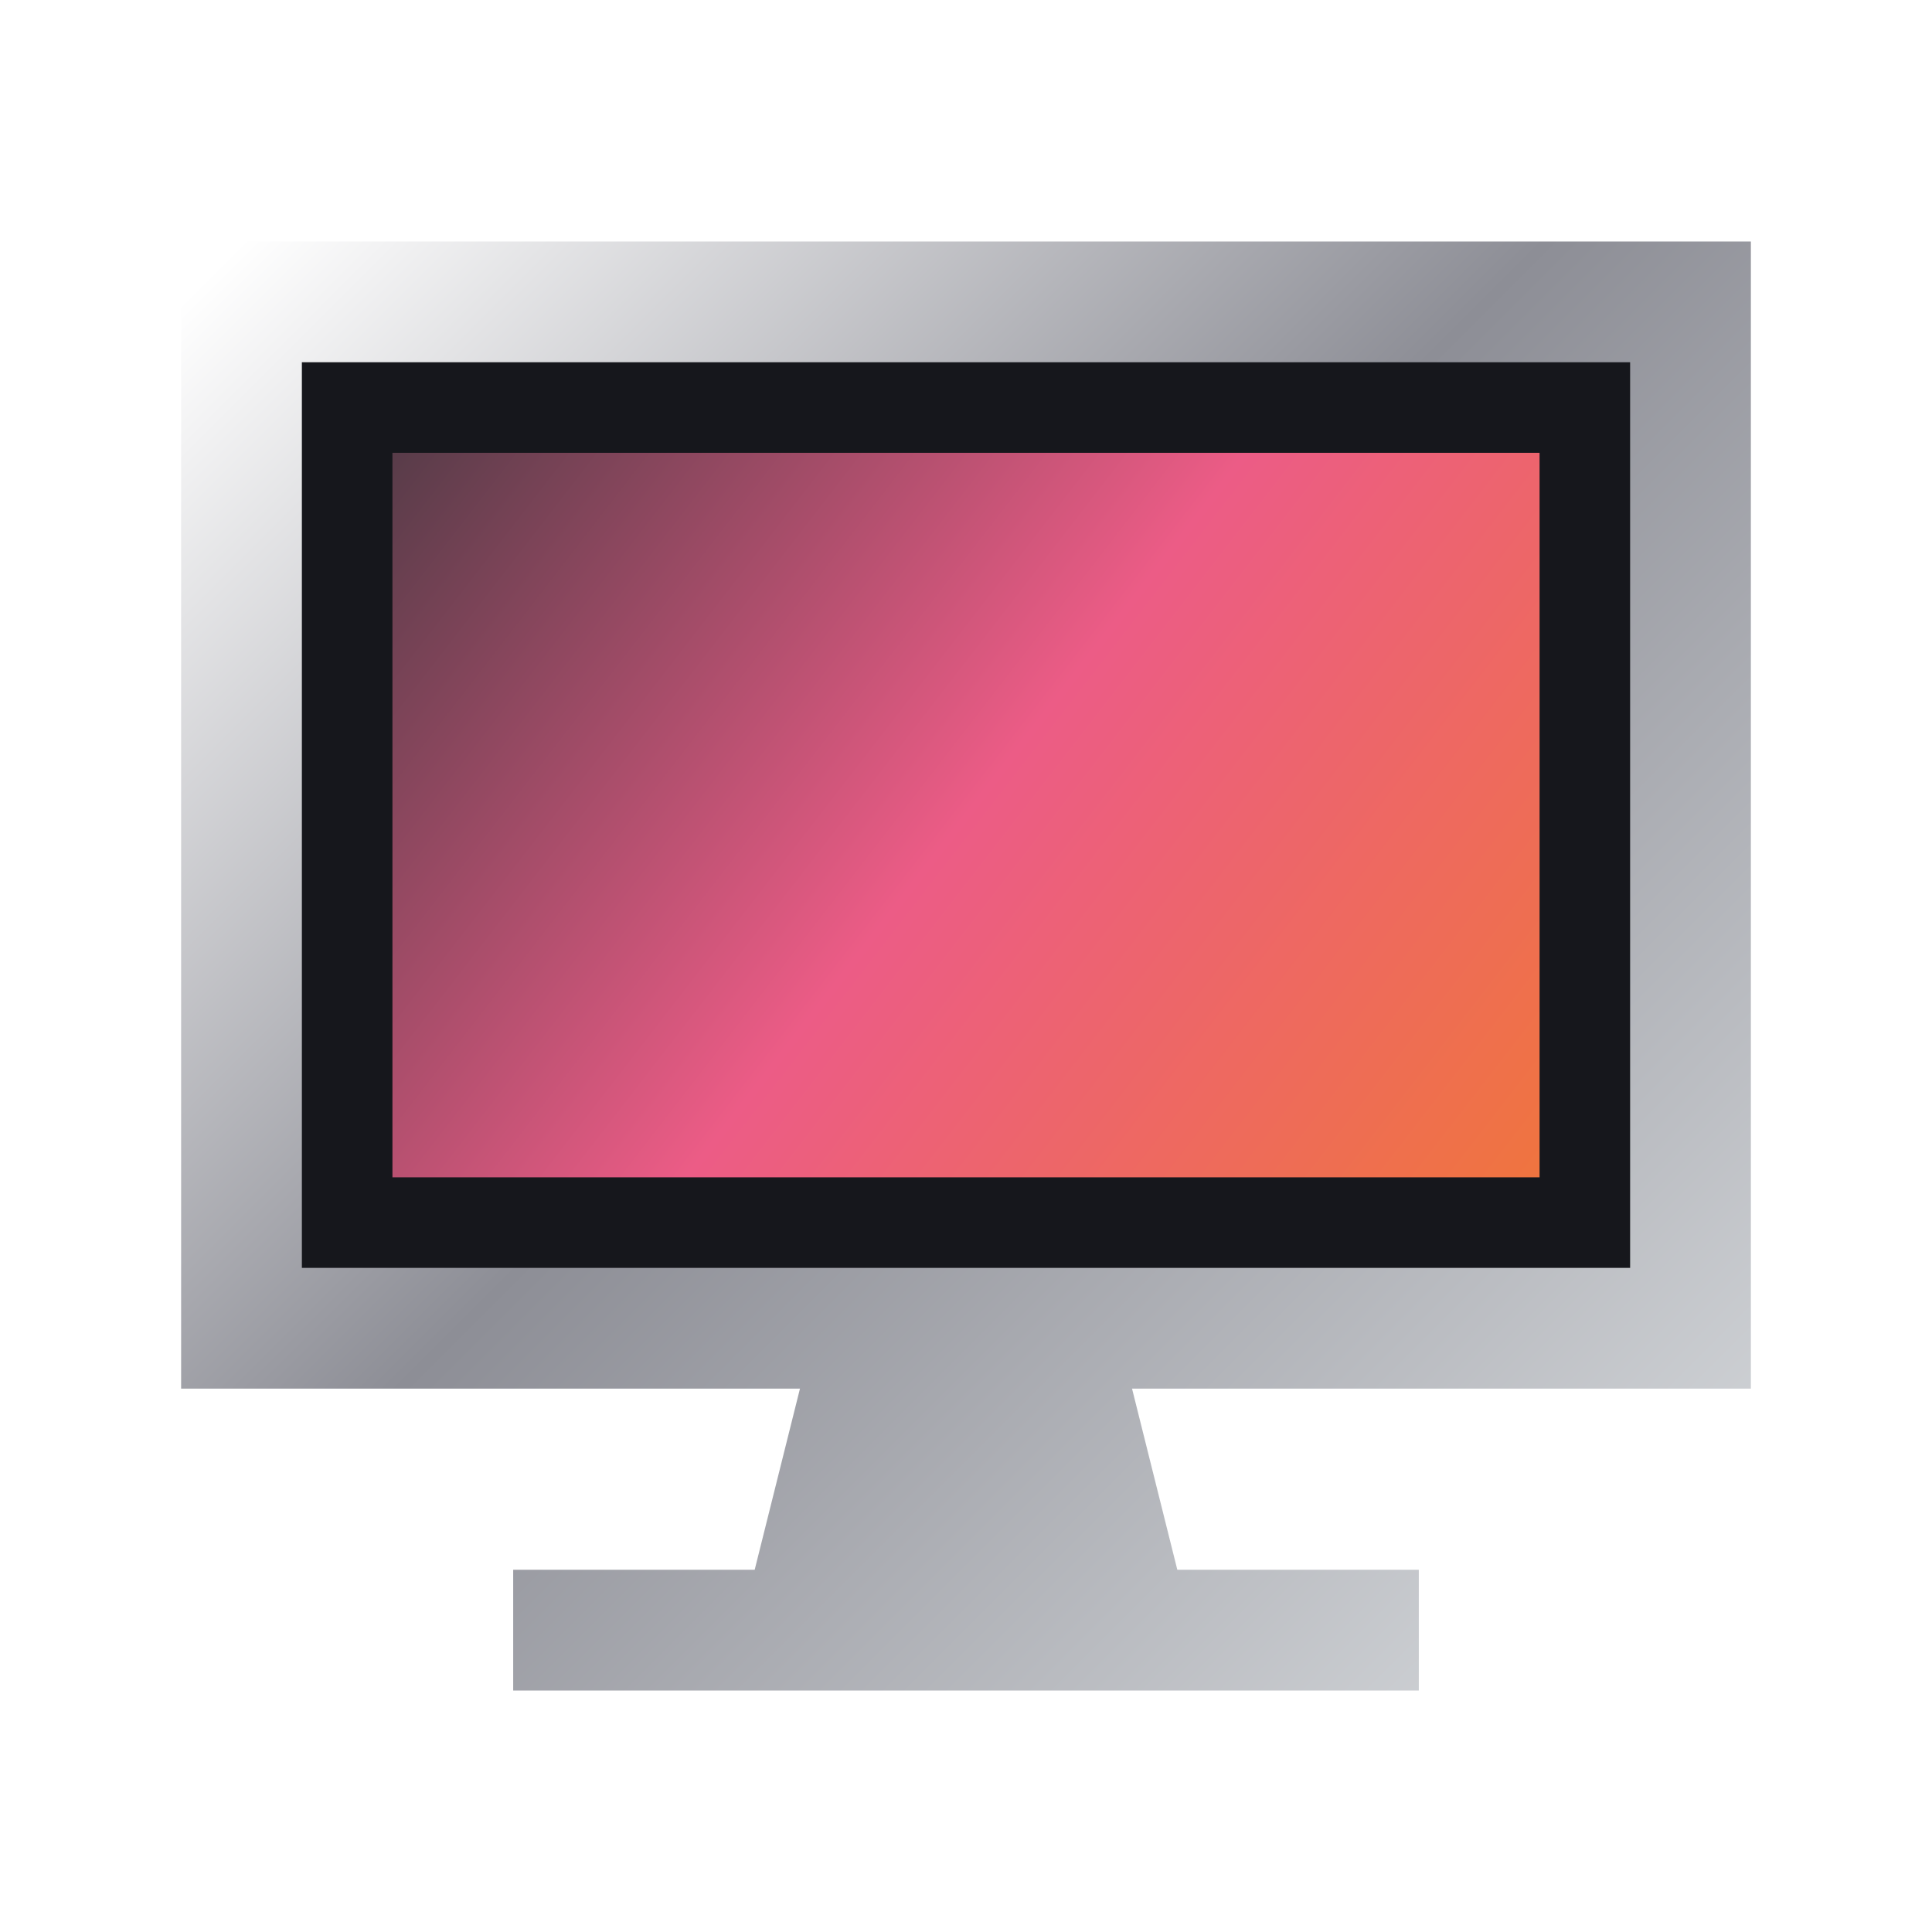
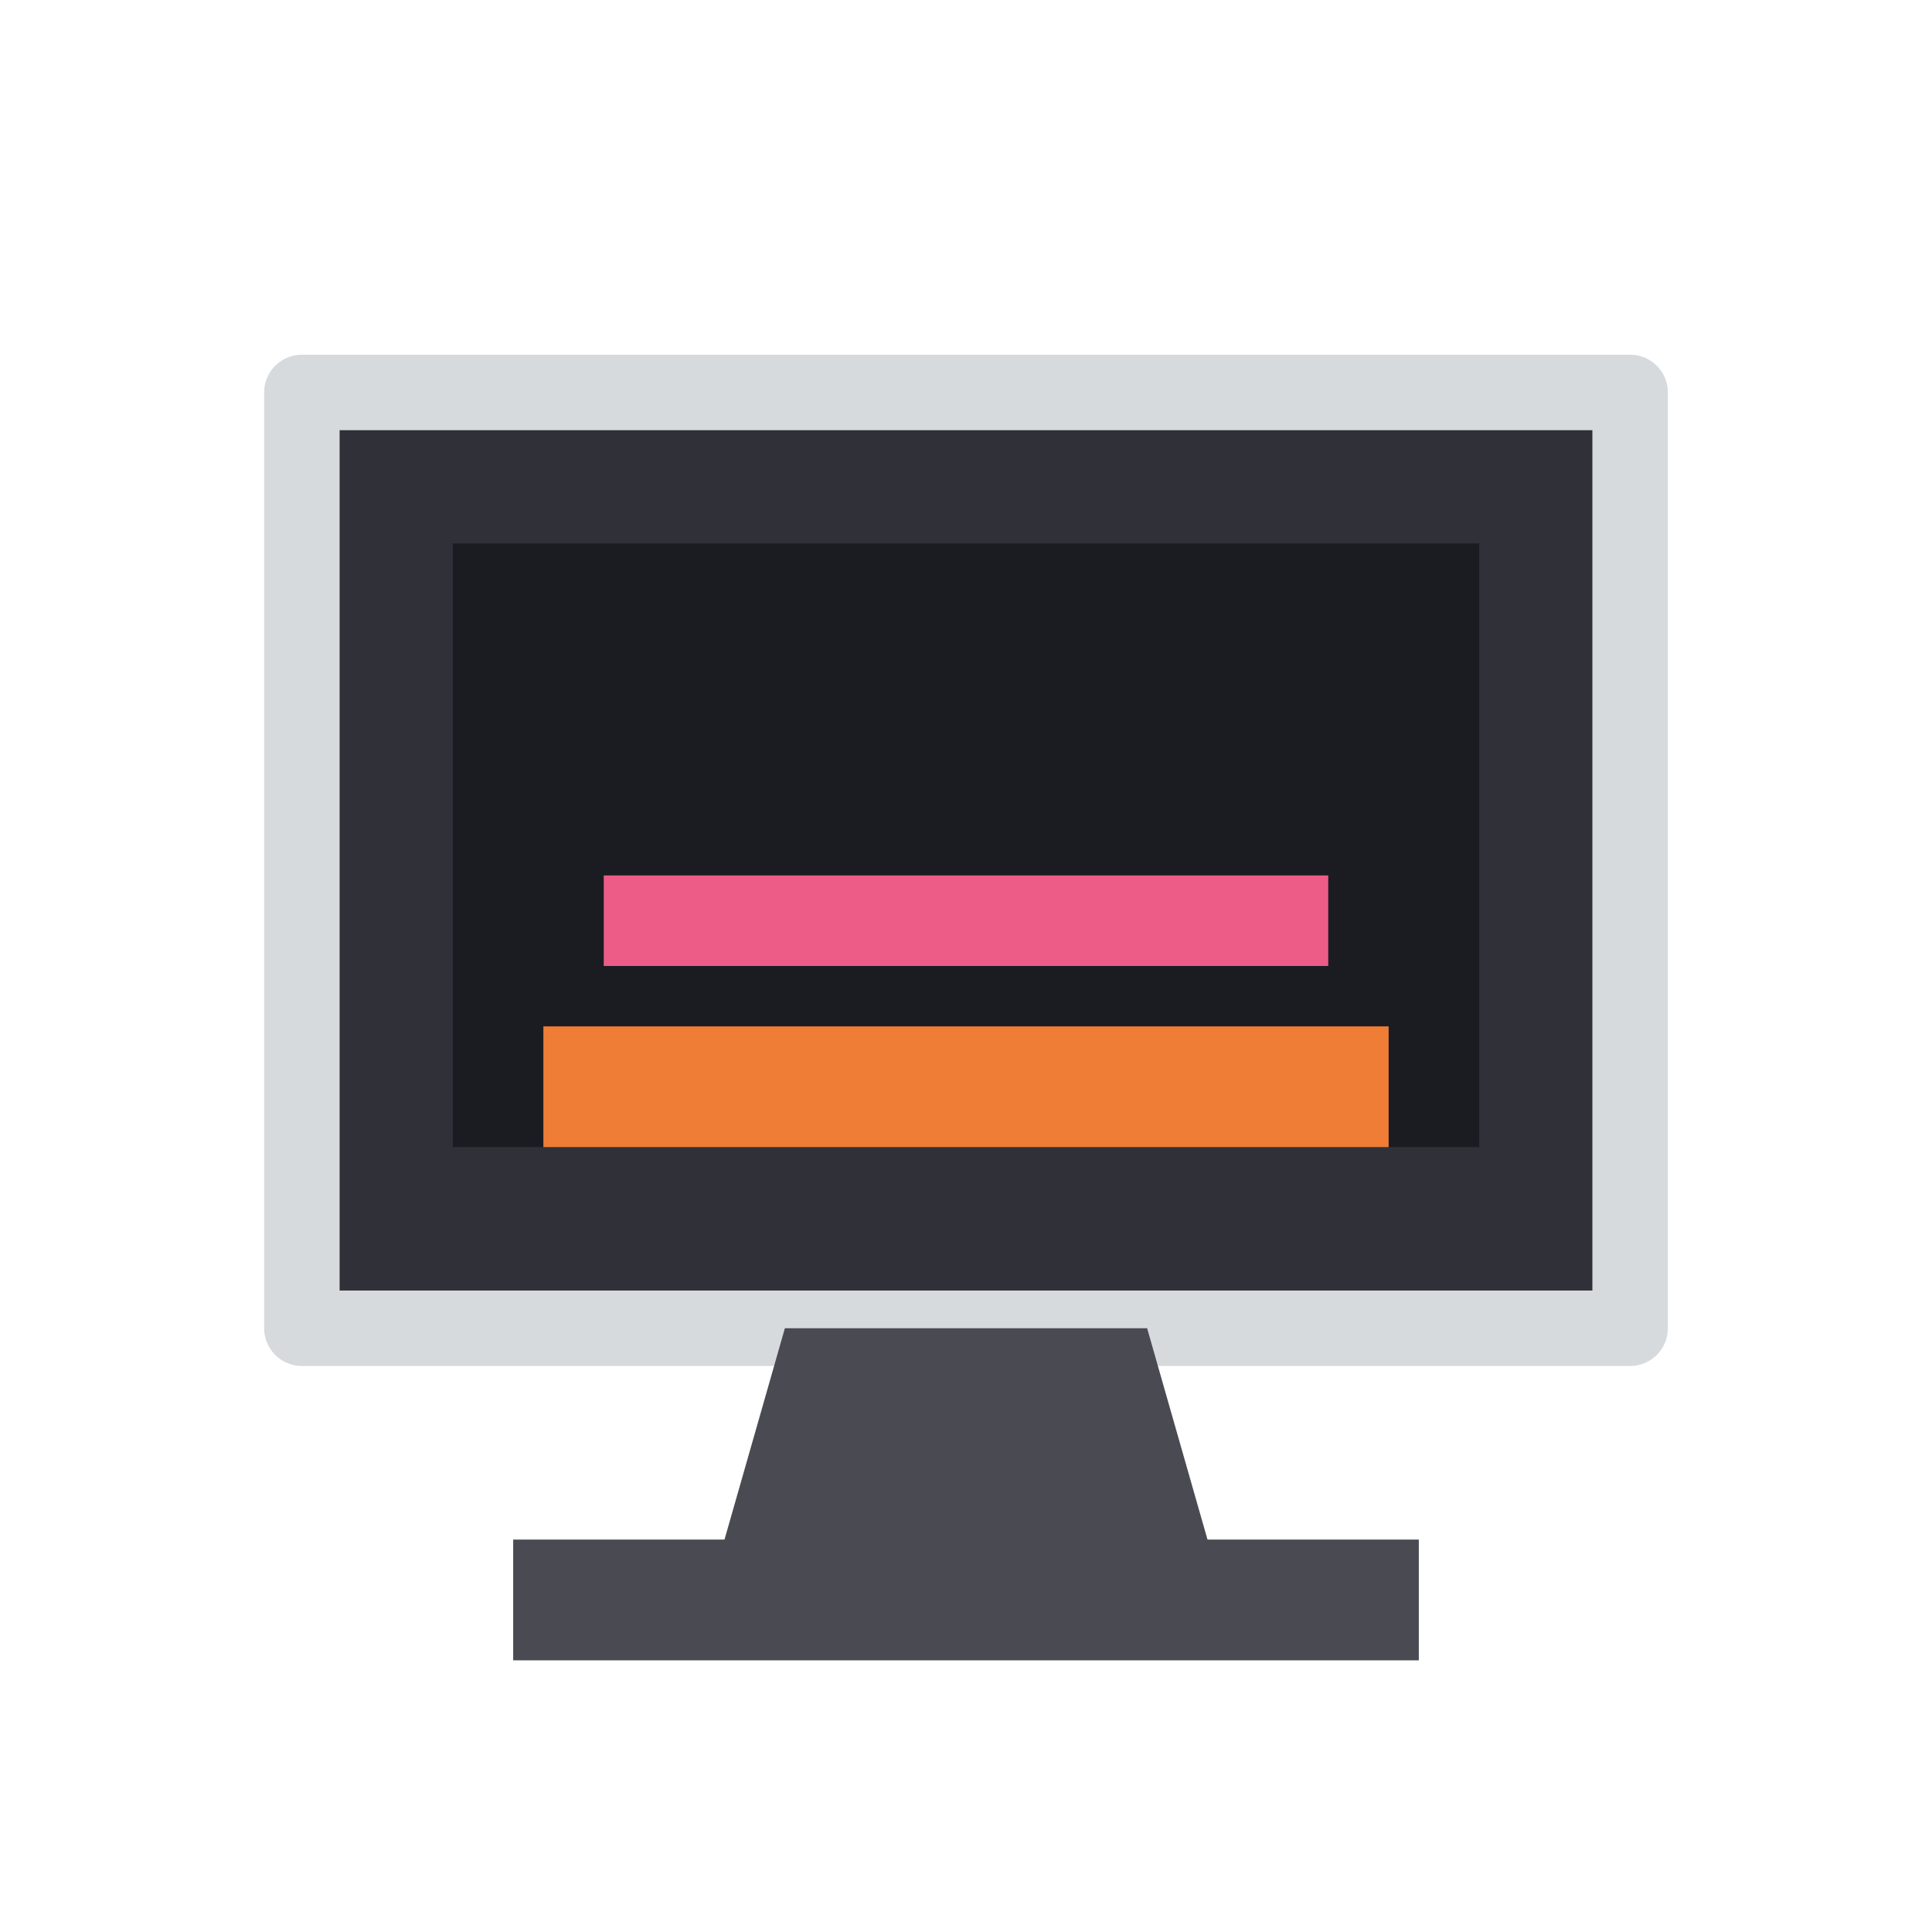
<svg xmlns="http://www.w3.org/2000/svg" width="64" height="64" viewBox="0 0 64 64">
-   <defs>
-     <linearGradient id="screen" x1="10" y1="10" x2="54" y2="44" gradientUnits="userSpaceOnUse">
-       <stop stop-color="#34343a" />
-       <stop offset="0.5" stop-color="#ec5c86" />
-       <stop offset="1" stop-color="#f07a2e" />
-     </linearGradient>
-     <linearGradient id="silver" x1="8" y1="8" x2="56" y2="56" gradientUnits="userSpaceOnUse">
-       <stop stop-color="#ffffff" />
-       <stop offset="0.45" stop-color="#8d8e96" />
-       <stop offset="1" stop-color="#d7dadd" />
-     </linearGradient>
-   </defs>
-   <rect x="8" y="10" width="48" height="34" fill="#16171c" stroke="url(#silver)" stroke-width="4" />
-   <rect x="13" y="15" width="38" height="24" fill="url(#screen)" />
-   <path d="M27 44h10l2 8h8v4H17v-4h8z" fill="url(#silver)" />
+   <path d="M10 13h44v31H10z" fill="#303138" stroke="#d7dadd" stroke-width="2.5" stroke-linejoin="round" />
+   <path d="M15 18h34v20H15z" fill="#1b1c22" />
+   <path d="M18 34h28v4H18z" fill="#ef7d35" />
+   <path d="M26 44h12l2 7h7v4H17v-4h7z" fill="#4a4a52" />
+   <path d="M20 29h24v3H20z" fill="#ec5c86" />
</svg>
